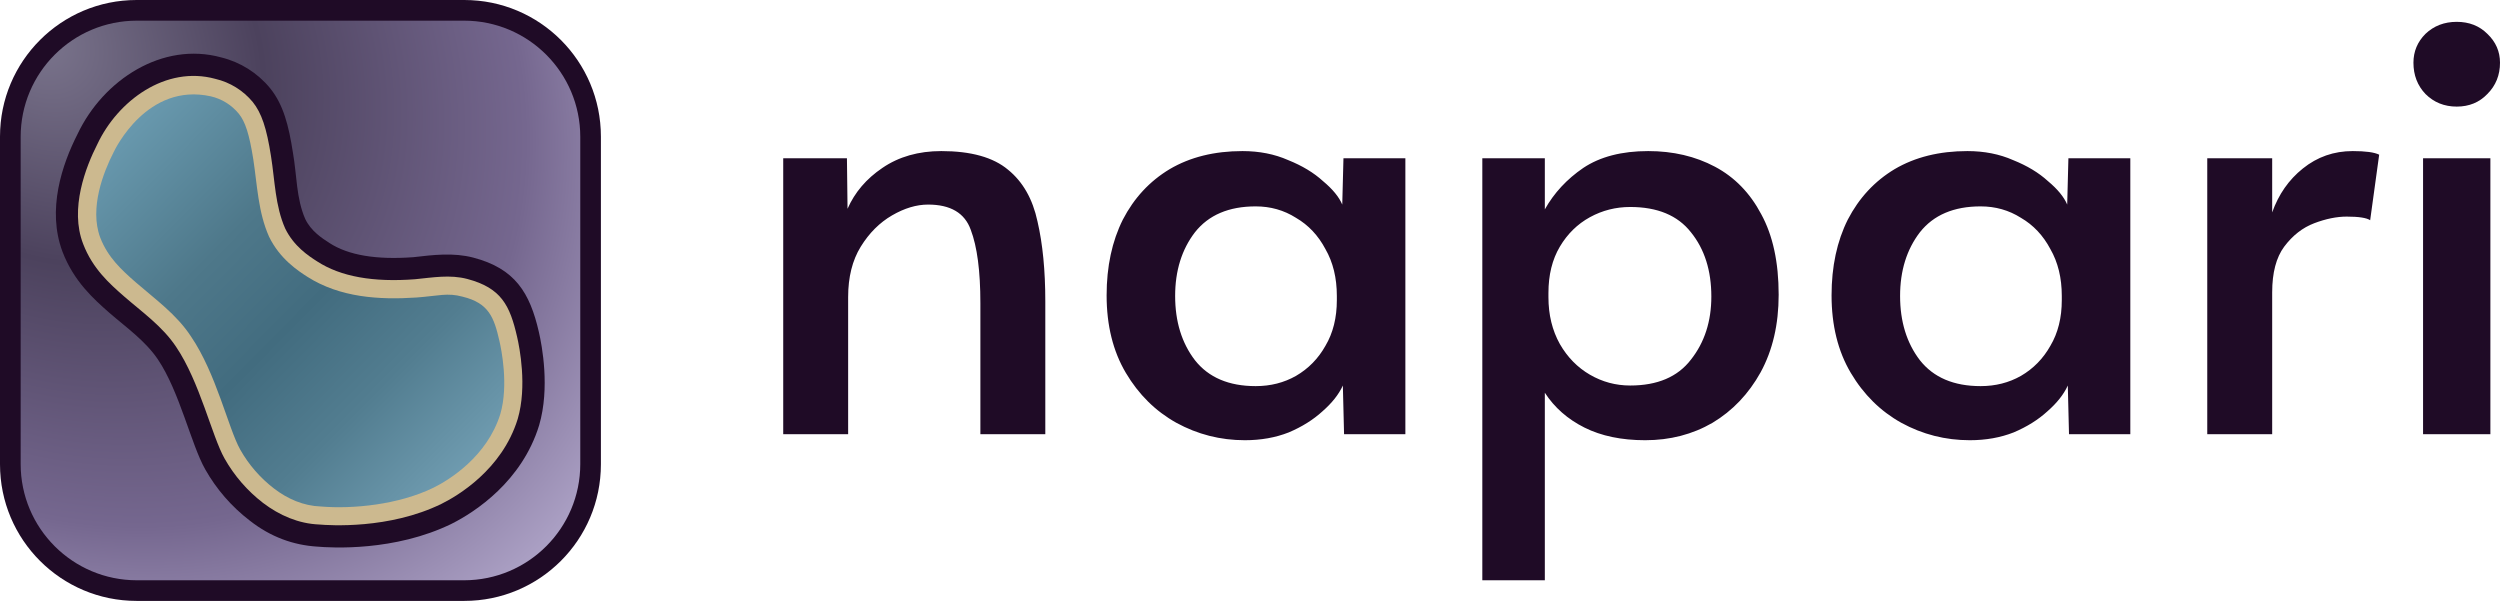
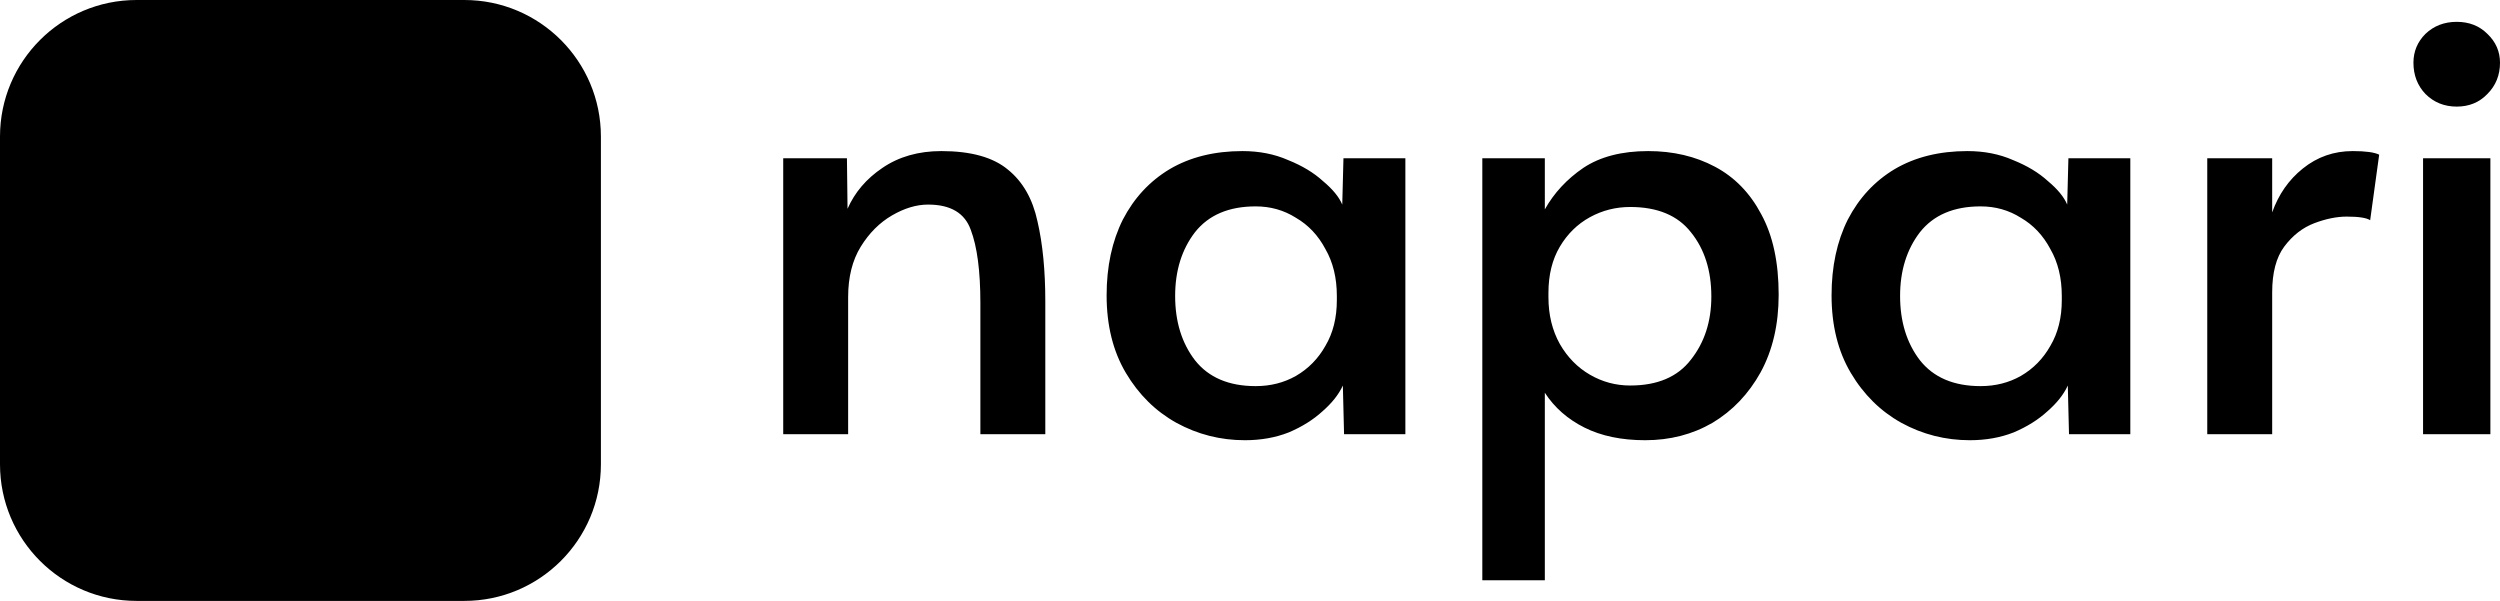
- <svg xmlns="http://www.w3.org/2000/svg" xmlns:xlink="http://www.w3.org/1999/xlink" width="3428.16" height="824" viewBox="0 0 3428.16 824" version="1.1" id="svg22">
-   <defs id="defs19">
-     <linearGradient id="linearGradient5">
-       <stop style="stop-color:#1f0b26;stop-opacity:1;" offset="0" id="stop6" />
-       <stop style="stop-color:#1f0b26;stop-opacity:0;" offset="1" id="stop7" />
-     </linearGradient>
-     <style id="style1">
-       .a {
-         fill: #06283d;
-       }
- 
-       .b {
-         fill: url(#a);
-       }
- 
-       .c {
-         fill: #a59678;
-       }
- 
-       .d {
-         fill: url(#b);
-       }
-     </style>
-     <radialGradient id="a" cx="103.55" cy="103.55" fx="14.832" fy="15.613" r="196.89" gradientUnits="userSpaceOnUse" gradientTransform="matrix(4.944471,0,0,4.944471,-2.9648209e-5,1.824029e-6)">
-       <stop offset="0" stop-color="#746b7f" id="stop1" style="stop-color:#7b758d;stop-opacity:1;" />
-       <stop offset="0.292" stop-color="#4b475b" id="stop4" style="stop-color:#4c425d;stop-opacity:1;" />
-       <stop offset="0.635" stop-color="#4b475b" id="stop13" style="stop-color:#75678f;stop-opacity:1;" />
-       <stop offset="0.852" stop-color="#bcb5d9" id="stop10" style="stop-color:#aba0c4;stop-opacity:1;" />
-     </radialGradient>
-     <linearGradient id="b" x1="38.997" y1="33.821" x2="178.809" y2="173.79" gradientUnits="userSpaceOnUse" gradientTransform="matrix(0.7218557,0,0,0.730379,-0.8872969,-1.97506)" spreadMethod="repeat" xlink:href="#linearGradient5">
-       <stop offset="0" stop-color="#448491" id="stop11" style="stop-color:#6fa1b7;stop-opacity:1;" />
-       <stop offset="0.329" stop-color="#526a77" id="stop14" style="stop-color:#4e788a;stop-opacity:1;" />
-       <stop offset="0.513" stop-color="#526a77" id="stop2" style="stop-color:#426c7f;stop-opacity:1;" />
-       <stop offset="0.698" stop-color="#526a77" id="stop12" style="stop-color:#527d90;stop-opacity:1;" />
-       <stop offset="1" stop-color="#94d1d6" id="stop19" style="stop-color:#7ca9be;stop-opacity:1;" />
-     </linearGradient>
-     <radialGradient xlink:href="#a" id="radialGradient1" cx="82.725" cy="91.513" fx="82.725" fy="91.513" r="476.82" gradientUnits="userSpaceOnUse" gradientTransform="matrix(1.697186,1.719258,-1.396703,1.378773,42.39917,-213.8837)" />
-   </defs>
-   <path style="font-size:67.416px;font-family:Alata;-inkscape-font-specification:'Alata, Normal';fill:#1f0b26;fill-opacity:1;stroke-width:1.957;stroke-linecap:round;stroke-linejoin:round" d="M 1074,595.41 V 217.063 h 87.374 l 0.824,69.24 q 14.837,-33.796 47.809,-56.051 33.796,-23.08 80.78,-23.08 60.997,0 91.496,25.553 30.498,24.729 40.39,70.889 10.716,46.16 10.716,109.63 v 182.167 h -89.023 V 415.716 q 0,-65.943 -13.189,-100.563 -12.364,-34.62 -58.524,-34.62 -23.904,0 -49.457,14.837 -25.553,14.837 -42.863,42.863 -17.31,28.026 -17.31,69.24 v 187.937 z m 633.052,8.243 q -50.282,0 -93.969,-23.904 -42.863,-23.904 -69.24,-68.416 -26.377,-44.511 -26.377,-106.333 0,-59.349 22.256,-103.86 23.08,-44.511 64.294,-69.24 42.039,-24.728 99.739,-24.728 34.62,0 62.646,12.364 28.85,11.54 47.809,28.85 19.783,16.486 26.377,32.147 l 1.649,-63.47 h 84.901 v 378.347 h -84.077 l -1.649,-66.767 q -8.243,18.134 -28.026,35.444 -18.959,17.31 -46.16,28.85 -27.201,10.716 -60.173,10.716 z m 14.837,-74.186 q 30.498,0 55.227,-14.013 25.553,-14.837 40.39,-41.214 15.661,-26.377 15.661,-62.646 v -5.77 q 0,-37.093 -15.661,-64.294 -14.837,-28.026 -40.39,-42.863 -24.729,-15.661 -55.227,-15.661 -55.227,0 -83.253,35.444 -27.201,35.444 -27.201,87.374 0,52.754 27.201,88.199 28.026,35.444 83.253,35.444 z M 2032.645,795.711 V 217.063 h 85.726 v 70.064 q 18.958,-33.796 52.754,-56.876 34.62,-23.08 89.023,-23.08 51.106,0 91.496,21.431 40.39,21.431 63.47,65.119 23.904,43.687 23.904,110.454 0,60.997 -24.729,106.333 -24.728,44.511 -65.943,69.24 -41.214,23.904 -92.32,23.904 -48.633,0 -83.253,-17.31 -34.62,-17.31 -54.403,-47.809 v 257.177 z m 202.774,-267.068 q 56.052,0 83.253,-35.444 28.026,-35.444 28.026,-86.55 0,-53.579 -28.026,-88.199 -27.201,-34.62 -83.253,-34.62 -29.674,0 -55.227,14.013 -25.553,14.013 -41.214,40.39 -15.661,26.377 -15.661,63.47 v 5.77 q 0,36.269 15.661,64.294 15.662,27.201 41.214,42.039 25.553,14.837 55.227,14.837 z m 465.722,75.01 q -50.282,0 -93.969,-23.904 -42.863,-23.904 -69.24,-68.416 -26.377,-44.511 -26.377,-106.333 0,-59.349 22.256,-103.86 23.08,-44.511 64.294,-69.24 42.038,-24.729 99.739,-24.729 34.62,0 62.645,12.364 28.85,11.54 47.809,28.85 19.783,16.486 26.377,32.147 l 1.649,-63.47 h 84.902 v 378.347 h -84.077 l -1.649,-66.767 q -8.243,18.134 -28.026,35.444 -18.959,17.31 -46.16,28.85 -27.201,10.716 -60.173,10.716 z m 14.837,-74.186 q 30.499,0 55.227,-14.013 25.553,-14.837 40.39,-41.214 15.661,-26.377 15.661,-62.646 v -5.77 q 0,-37.093 -15.661,-64.294 -14.837,-28.026 -40.39,-42.863 -24.728,-15.661 -55.227,-15.661 -55.227,0 -83.253,35.444 -27.201,35.444 -27.201,87.374 0,52.754 27.201,88.199 28.026,35.444 83.253,35.444 z m 310.756,65.943 V 217.063 h 89.022 v 74.186 q 13.189,-37.093 42.039,-60.173 29.674,-23.904 68.416,-23.904 26.377,0 36.269,4.946 l -12.364,89.847 q -7.419,-4.946 -32.147,-4.946 -20.607,0 -44.512,9.067 -23.904,9.067 -41.214,32.147 -16.486,22.256 -16.486,62.646 v 194.531 z m 295.918,0 V 217.063 h 92.32 v 378.347 z m 46.16,-449.236 q -25.553,0 -42.863,-17.31 -16.486,-17.31 -16.486,-42.863 0,-23.08 16.486,-39.566 17.31,-16.486 42.863,-16.486 25.553,0 42.038,16.486 17.31,16.486 17.31,39.566 0,25.553 -17.31,42.863 -16.485,17.31 -42.038,17.31 z" id="text1" aria-label="napari&#10;" />
+ <svg xmlns="http://www.w3.org/2000/svg" width="3428.16" height="824" viewBox="0 0 3428.16 824" version="1.1" id="svg22">
+   <defs id="defs19" />
+   <path style="font-size:67.416px;font-family:Alata;-inkscape-font-specification:'Alata, Normal';fill:#000000;fill-opacity:1;stroke-width:1.957;stroke-linecap:round;stroke-linejoin:round" d="M 1074,595.41 V 217.063 h 87.374 l 0.824,69.24 q 14.837,-33.796 47.809,-56.051 33.796,-23.08 80.78,-23.08 60.997,0 91.496,25.553 30.498,24.729 40.39,70.889 10.716,46.16 10.716,109.63 v 182.167 h -89.023 V 415.716 q 0,-65.943 -13.189,-100.563 -12.364,-34.62 -58.524,-34.62 -23.904,0 -49.457,14.837 -25.553,14.837 -42.863,42.863 -17.31,28.026 -17.31,69.24 v 187.937 z m 633.052,8.243 q -50.282,0 -93.969,-23.904 -42.863,-23.904 -69.24,-68.416 -26.377,-44.511 -26.377,-106.333 0,-59.349 22.256,-103.86 23.08,-44.511 64.294,-69.24 42.039,-24.728 99.739,-24.728 34.62,0 62.646,12.364 28.85,11.54 47.809,28.85 19.783,16.486 26.377,32.147 l 1.649,-63.47 h 84.901 v 378.347 h -84.077 l -1.649,-66.767 q -8.243,18.134 -28.026,35.444 -18.959,17.31 -46.16,28.85 -27.201,10.716 -60.173,10.716 z m 14.837,-74.186 q 30.498,0 55.227,-14.013 25.553,-14.837 40.39,-41.214 15.661,-26.377 15.661,-62.646 v -5.77 q 0,-37.093 -15.661,-64.294 -14.837,-28.026 -40.39,-42.863 -24.729,-15.661 -55.227,-15.661 -55.227,0 -83.253,35.444 -27.201,35.444 -27.201,87.374 0,52.754 27.201,88.199 28.026,35.444 83.253,35.444 z M 2032.645,795.711 V 217.063 h 85.726 v 70.064 q 18.958,-33.796 52.754,-56.876 34.62,-23.08 89.023,-23.08 51.106,0 91.496,21.431 40.39,21.431 63.47,65.119 23.904,43.687 23.904,110.454 0,60.997 -24.729,106.333 -24.728,44.511 -65.943,69.24 -41.214,23.904 -92.32,23.904 -48.633,0 -83.253,-17.31 -34.62,-17.31 -54.403,-47.809 v 257.177 z m 202.774,-267.068 q 56.052,0 83.253,-35.444 28.026,-35.444 28.026,-86.55 0,-53.579 -28.026,-88.199 -27.201,-34.62 -83.253,-34.62 -29.674,0 -55.227,14.013 -25.553,14.013 -41.214,40.39 -15.661,26.377 -15.661,63.47 v 5.77 q 0,36.269 15.661,64.294 15.662,27.201 41.214,42.039 25.553,14.837 55.227,14.837 z m 465.722,75.01 q -50.282,0 -93.969,-23.904 -42.863,-23.904 -69.24,-68.416 -26.377,-44.511 -26.377,-106.333 0,-59.349 22.256,-103.86 23.08,-44.511 64.294,-69.24 42.038,-24.729 99.739,-24.729 34.62,0 62.645,12.364 28.85,11.54 47.809,28.85 19.783,16.486 26.377,32.147 l 1.649,-63.47 h 84.902 v 378.347 h -84.077 l -1.649,-66.767 q -8.243,18.134 -28.026,35.444 -18.959,17.31 -46.16,28.85 -27.201,10.716 -60.173,10.716 z m 14.837,-74.186 q 30.499,0 55.227,-14.013 25.553,-14.837 40.39,-41.214 15.661,-26.377 15.661,-62.646 v -5.77 q 0,-37.093 -15.661,-64.294 -14.837,-28.026 -40.39,-42.863 -24.728,-15.661 -55.227,-15.661 -55.227,0 -83.253,35.444 -27.201,35.444 -27.201,87.374 0,52.754 27.201,88.199 28.026,35.444 83.253,35.444 z m 310.756,65.943 V 217.063 h 89.022 v 74.186 q 13.189,-37.093 42.039,-60.173 29.674,-23.904 68.416,-23.904 26.377,0 36.269,4.946 l -12.364,89.847 q -7.419,-4.946 -32.147,-4.946 -20.607,0 -44.512,9.067 -23.904,9.067 -41.214,32.147 -16.486,22.256 -16.486,62.646 v 194.531 z m 295.918,0 V 217.063 h 92.32 v 378.347 z m 46.16,-449.236 q -25.553,0 -42.863,-17.31 -16.486,-17.31 -16.486,-42.863 0,-23.08 16.486,-39.566 17.31,-16.486 42.863,-16.486 25.553,0 42.038,16.486 17.31,16.486 17.31,39.566 0,25.553 -17.31,42.863 -16.485,17.31 -42.038,17.31 z" id="text1" aria-label="napari&#10;" />
  <g id="g22">
-     <rect class="b" x="0" y="0" width="824" height="824" rx="187.336" id="rect20-8" style="fill:#1f0b26;fill-opacity:1;stroke-width:0.217" />
-     <rect class="b" x="28.329" y="28.329" width="767.382" height="767.382" rx="159.38" id="rect20" style="fill:url(#radialGradient1);fill-opacity:1;stroke-width:0.202" />
-     <g id="g32" transform="matrix(5.479587,0,0,5.479587,-10.93943,10.82251)" style="stroke-width:0.037">
-       <path class="a" d="M 81.38,134.816 C 75.451,134.445 69.759,132.432 64.506,128.31 59.962,124.828 56.169,120.464 53.353,115.48 49.841,109.29 46.951,96.056 41.51,87.968 38.291,83.232 33.578,79.972 29.326,76.27 25.5,72.908 20.466,68.439 17.636,61.015 13.686,50.52 17.53,39.181 21.404,31.571 27.853,17.964 42.687,8.361 57.339,12.387 c 4.809,1.179 9.107,3.885 12.249,7.711 3.311,4.095 4.647,9.243 5.729,16.221 0.965,5.475 0.8,11.357 3.064,16.504 1.452,3.05 4.226,4.829 6.048,6.005 4.753,3.087 11.736,4.241 21.006,3.558 5.04,-0.584 10.029,-1.192 15.016,0.109 10.41,2.739 14.142,8.74 16.403,18.639 0.779,3.378 2.796,13.96 0.065,23.308 -4.284,13.991 -15.978,21.69 -21.863,24.637 -14.263,6.994 -30.222,6.044 -33.677,5.736 z" id="path20" style="fill:#1f0b26;fill-opacity:1;stroke-width:0.037" />
-       <path class="c" d="m 81.874,129.283 c -5.173,-0.206 -9.961,-2.299 -14.05,-5.402 -3.929,-3.025 -7.209,-6.811 -9.643,-11.131 C 55.023,107.161 52.024,93.64 46.055,84.802 42.622,79.656 37.557,76.125 32.971,72.131 29.381,68.986 25.182,65.245 22.82,59.105 19.346,50.244 23.517,39.691 26.342,34.141 31.463,23.234 43.463,14.357 55.887,17.76 c 3.676,0.86 6.968,2.9 9.374,5.809 2.178,2.737 3.449,6.419 4.56,13.578 0.967,6.044 1.032,12.413 3.551,18.073 2.178,4.451 5.809,6.833 8.038,8.249 5.862,3.787 13.987,5.233 24.441,4.436 4.391,-0.431 8.758,-1.217 13.106,-0.065 8.485,2.259 10.644,6.597 12.453,14.522 0.59,2.555 2.544,12.31 0.145,20.512 -3.931,12.735 -15.112,19.269 -19.046,21.224 -13.092,6.429 -28.196,5.402 -30.634,5.184 z" id="path21" style="fill:#ccb98f;fill-opacity:1;stroke-width:0.037" />
-       <path class="d" d="m 54.725,22.124 c 2.76,0.635 5.232,2.167 7.029,4.357 1.619,1.997 2.628,5.083 3.631,11.422 0.992,6.5 1.218,13.274 3.943,19.351 2.708,5.591 7.261,8.546 9.65,10.078 8.106,5.136 17.874,5.769 27.207,5.148 5.569,-0.414 7.777,-1.249 11.581,-0.211 6.541,1.606 7.861,5.141 9.222,11.131 0.423,1.824 2.341,10.951 0.218,18.232 -3.315,10.649 -12.741,16.471 -16.729,18.443 -8.716,4.247 -20.132,5.379 -28.224,4.698 -4.314,-0.156 -8.297,-1.891 -11.69,-4.502 -3.452,-2.648 -6.332,-5.968 -8.466,-9.759 C 59.108,105.136 56.122,91.508 49.773,82.195 46.179,76.711 40.85,72.905 35.977,68.682 32.443,65.583 29.02,62.498 27.075,57.478 24.318,50.081 27.92,41.041 30.401,36.174 30.792,35.339 38.823,18.644 54.725,22.124 Z" id="path22" style="fill:url(#b);fill-opacity:1;stroke-width:0.037" />
-     </g>
+     <rect class="b" x="0" y="0" width="824" height="824" rx="187.336" id="rect20-8" style="fill:#000000;fill-opacity:1;stroke-width:0.217" />
  </g>
</svg>
